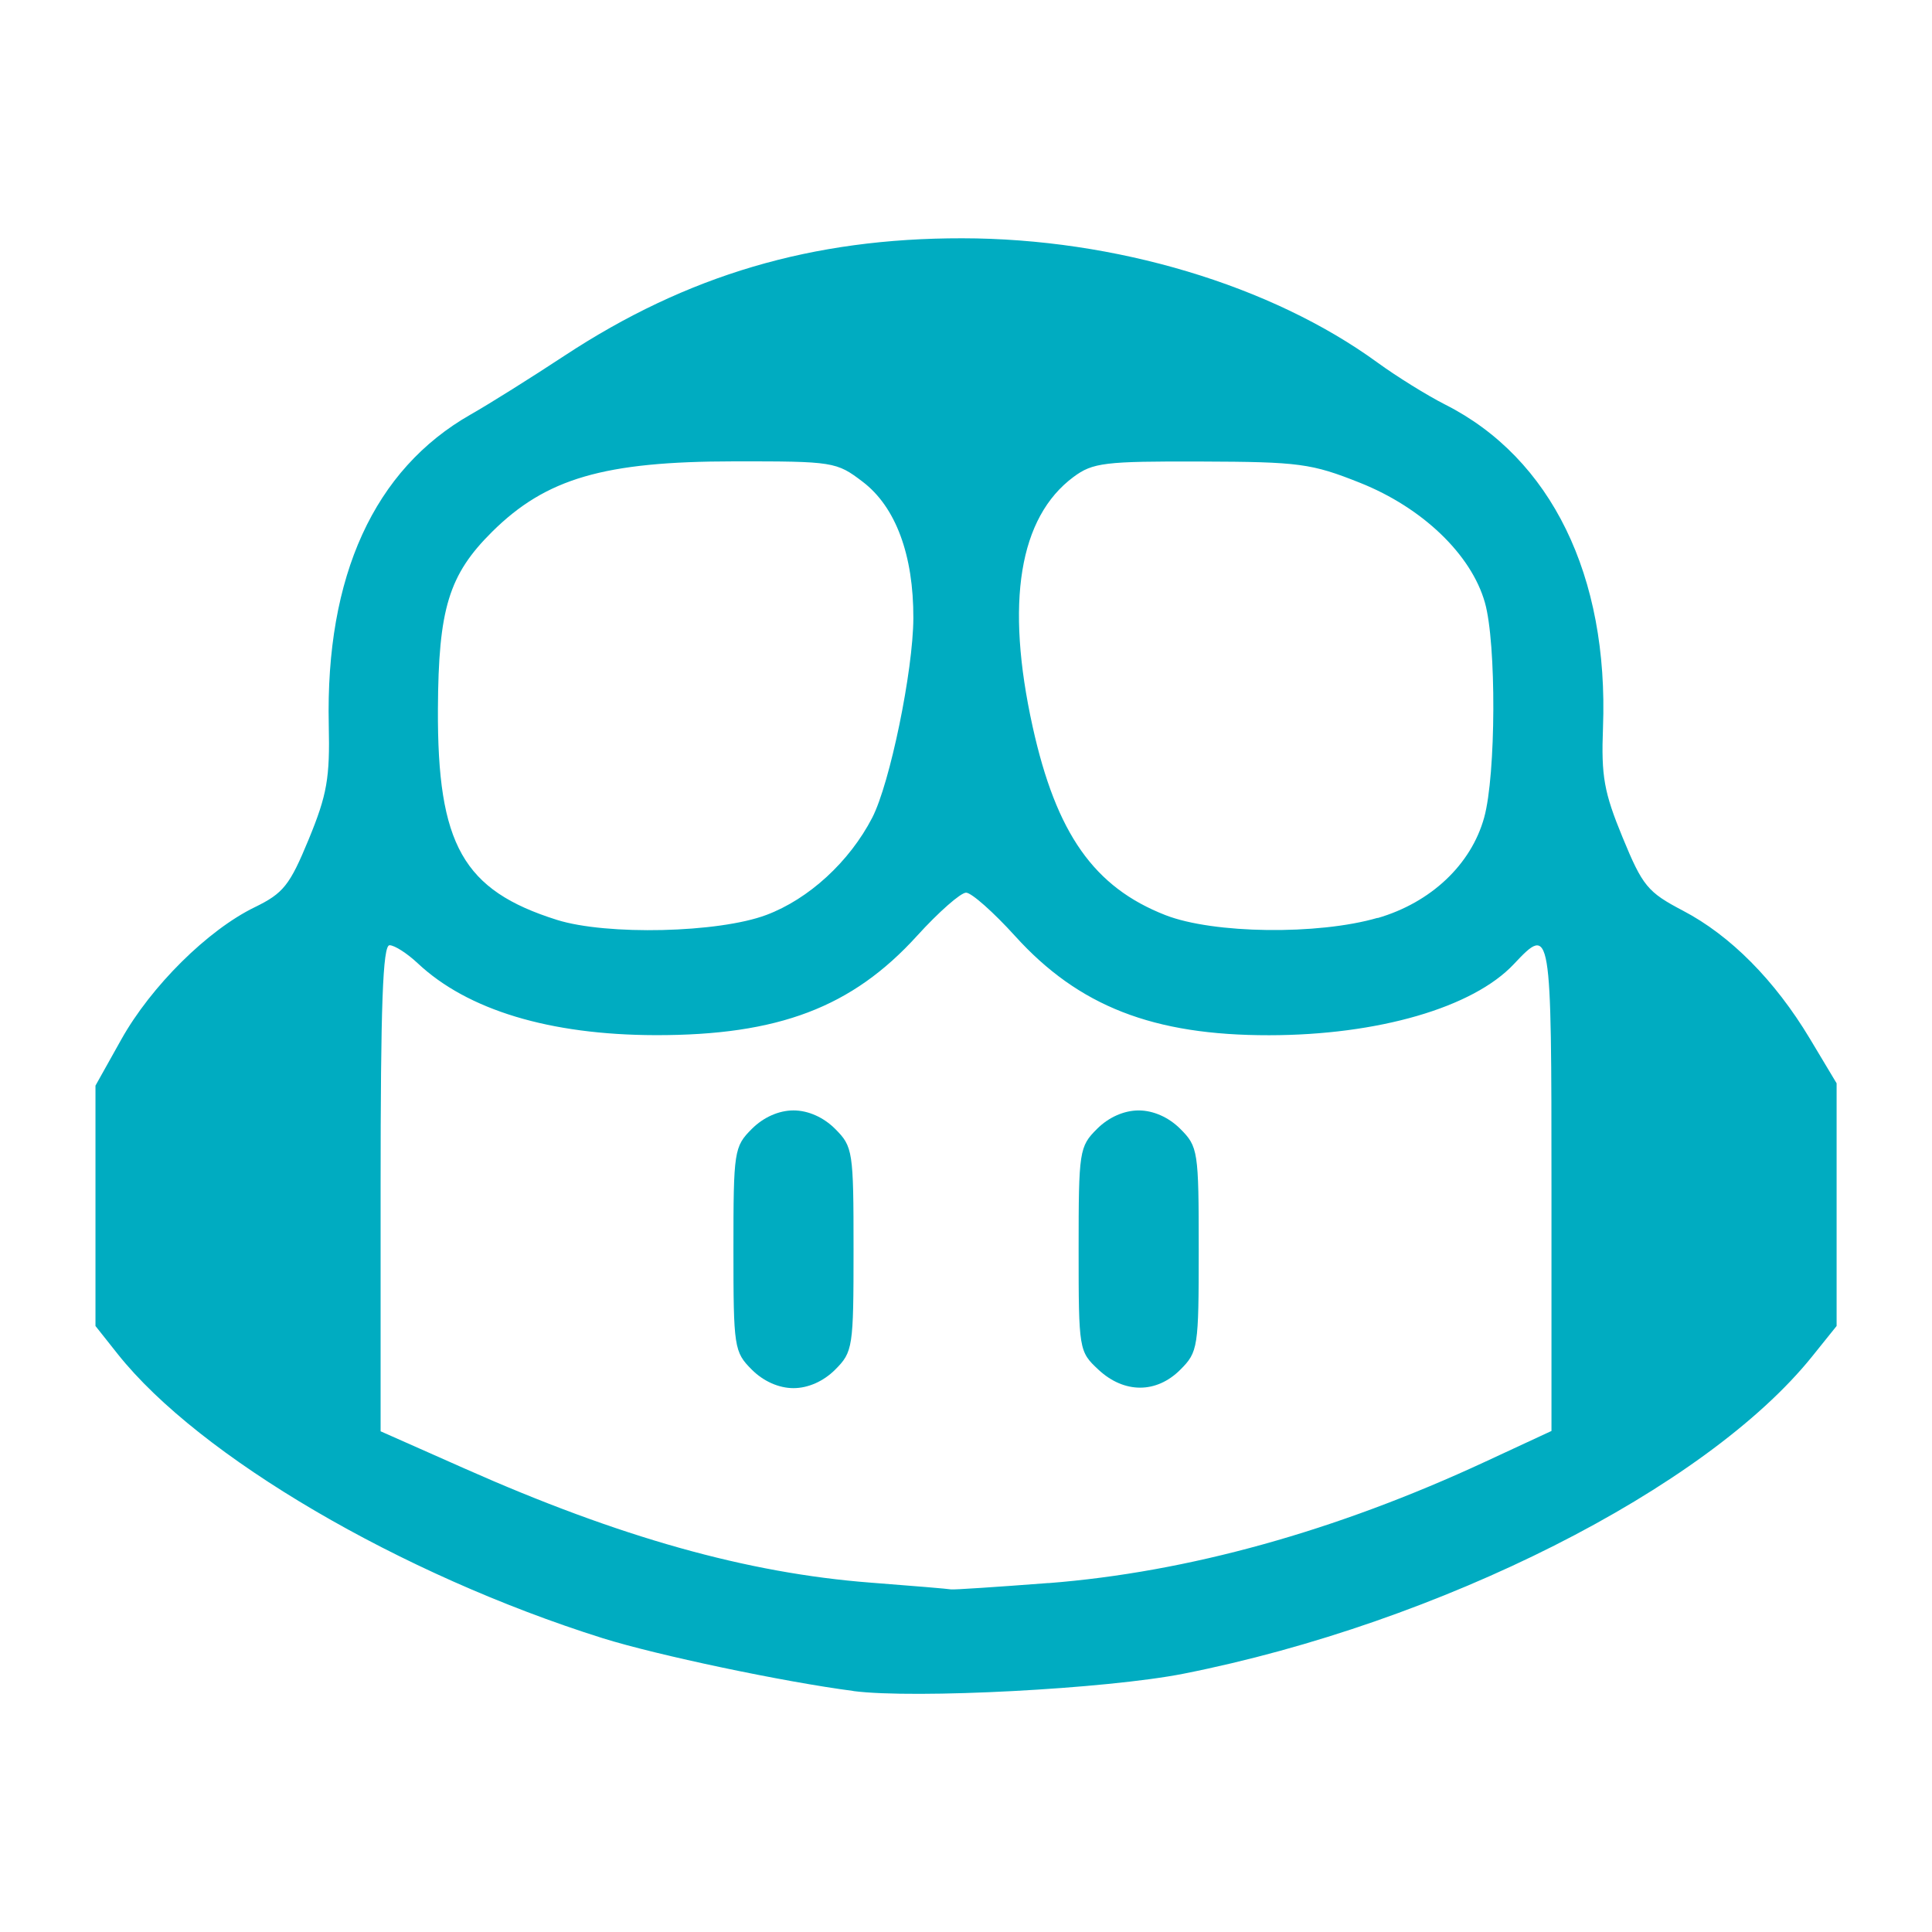
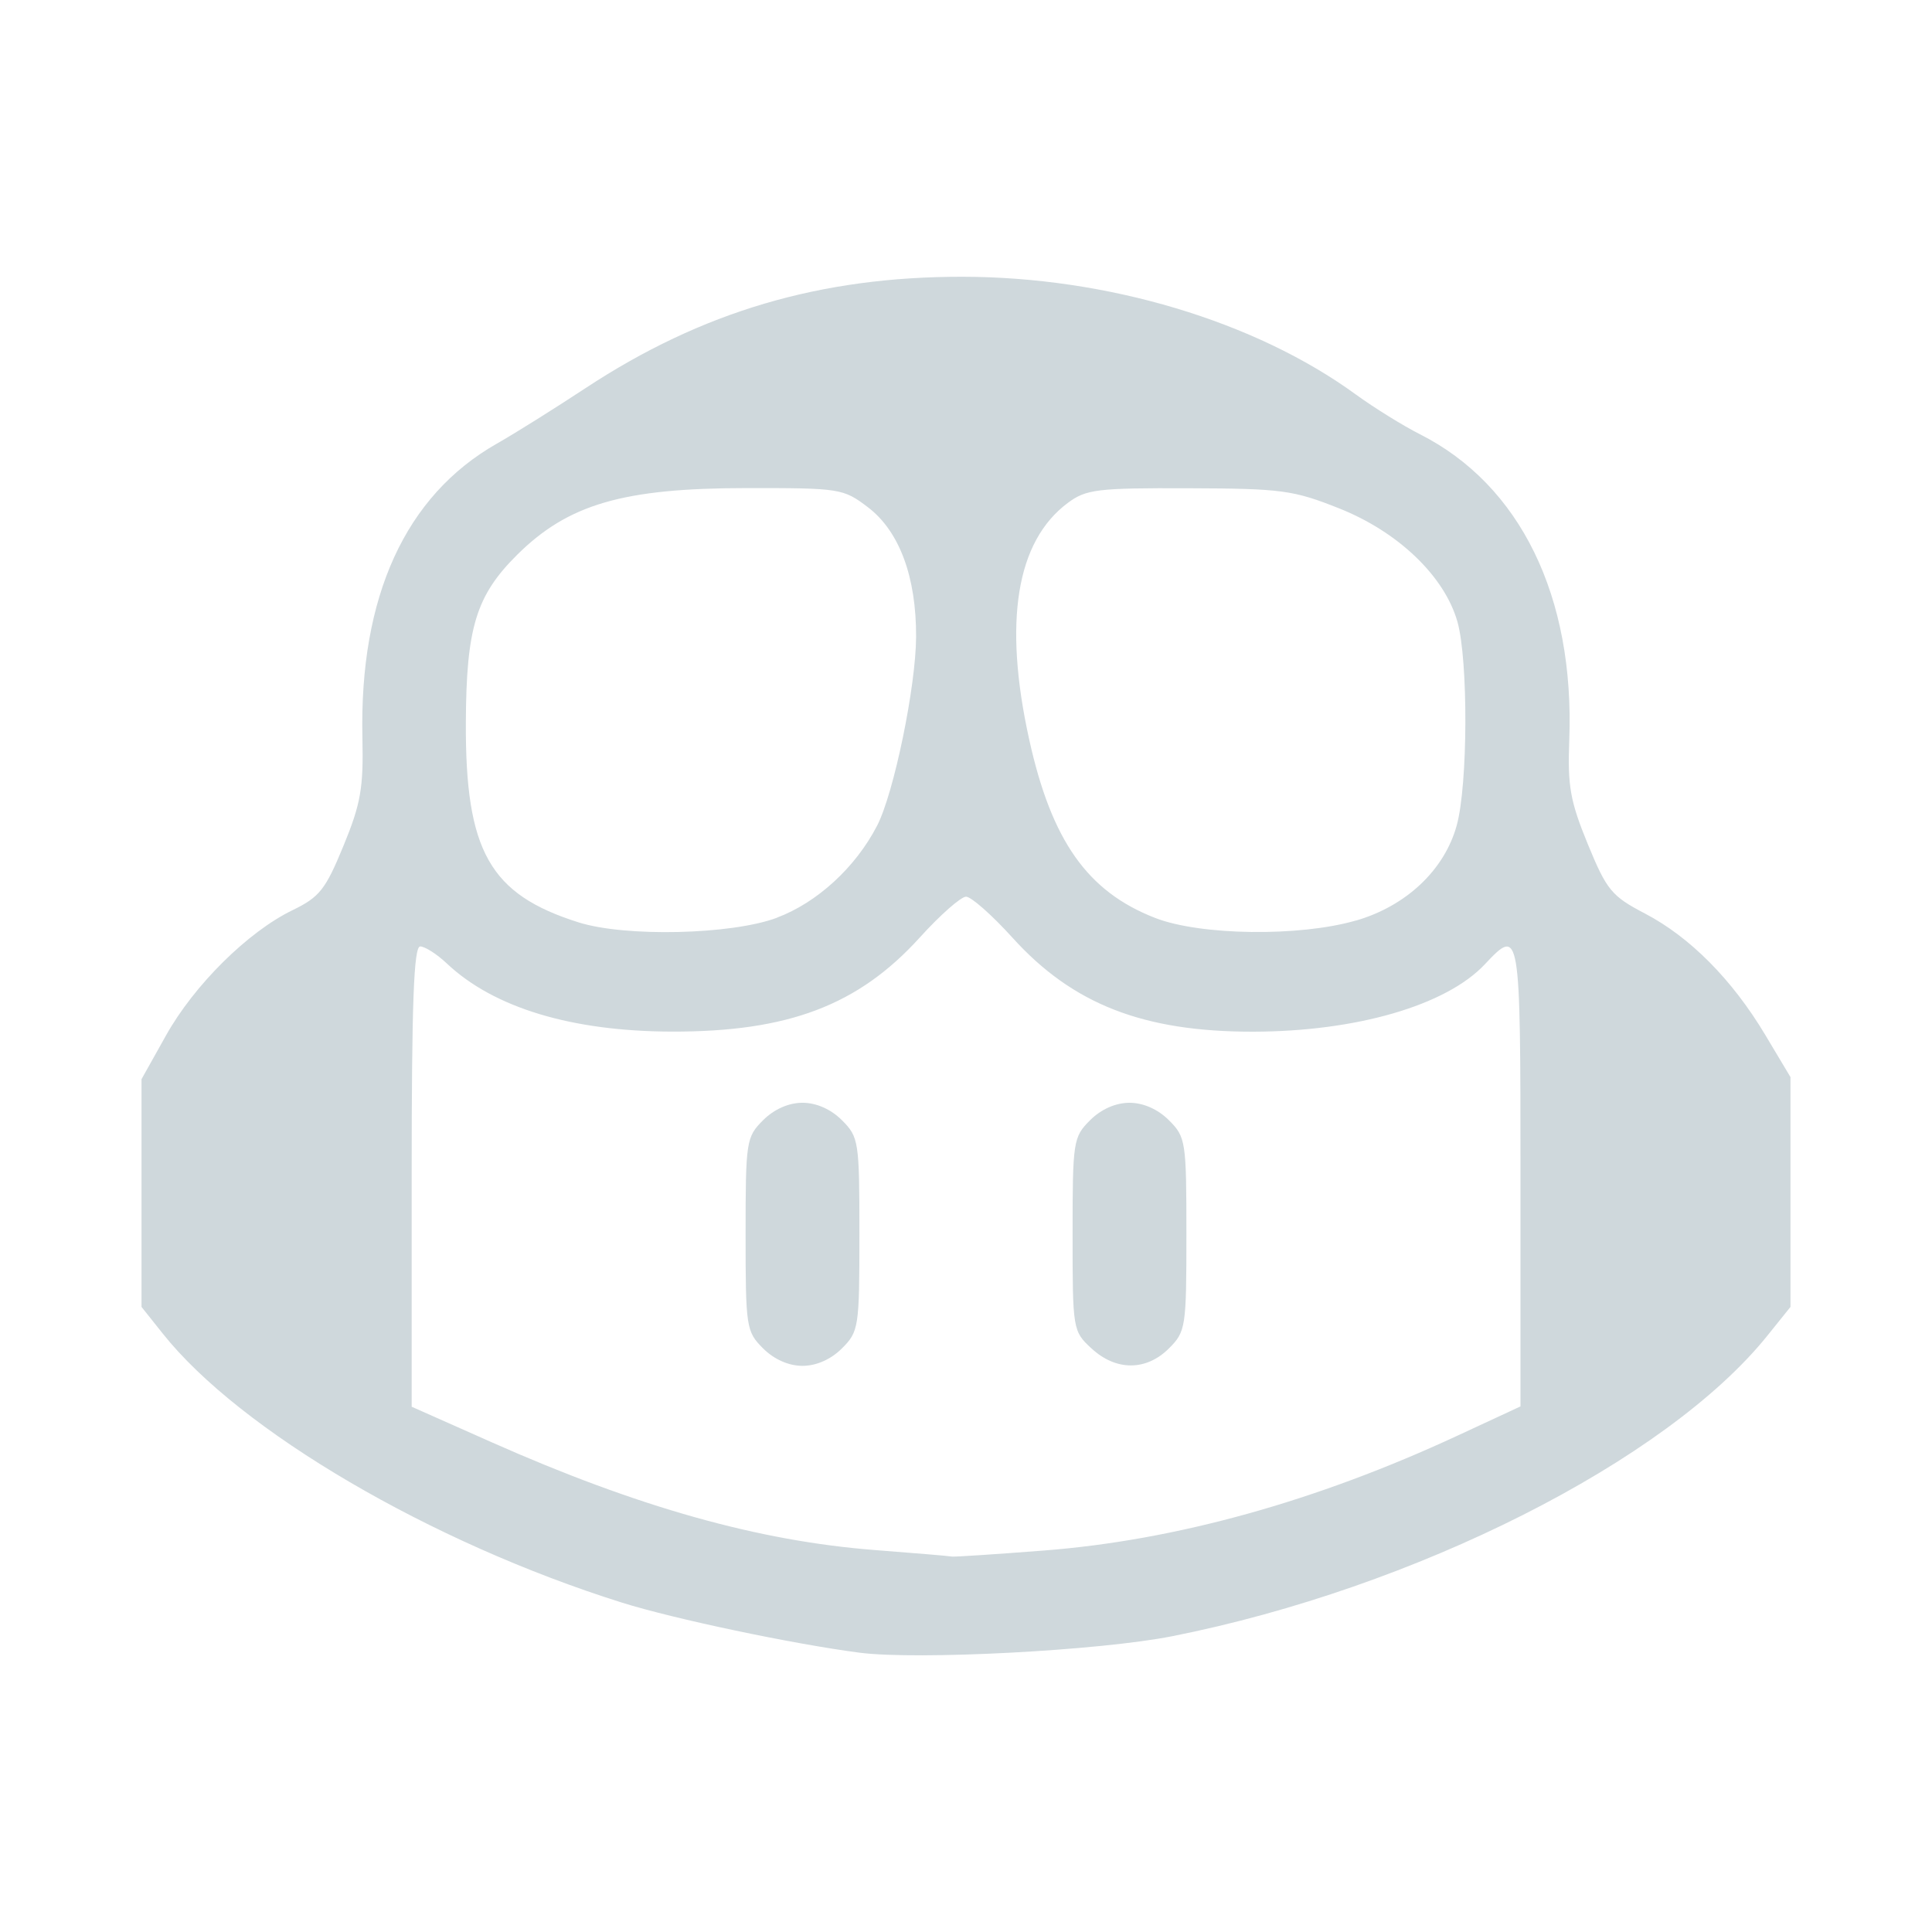
<svg xmlns="http://www.w3.org/2000/svg" version="1.1" viewBox="0 0 24 24" xml:space="preserve">
-   <path d="m10.602 21.006c-0.864-0.112-2.439-0.444-3.116-0.656-2.508-0.788-5.01-2.254-6.024-3.53l-0.276-0.348v-2.986l0.321-0.574c0.37-0.661 1.073-1.358 1.657-1.642 0.357-0.174 0.435-0.272 0.671-0.844 0.228-0.554 0.264-0.76 0.249-1.421-0.041-1.85 0.564-3.174 1.763-3.856 0.231-0.131 0.755-0.46 1.165-0.73 1.523-1.002 3.077-1.461 4.941-1.459 1.9 0.002 3.838 0.582 5.159 1.544 0.239 0.174 0.618 0.409 0.841 0.522 1.316 0.665 2.031 2.128 1.96 4.012-0.023 0.605 0.012 0.803 0.244 1.366 0.248 0.603 0.311 0.679 0.748 0.908 0.591 0.309 1.143 0.866 1.578 1.591l0.332 0.554v3.015l-0.303 0.377c-1.321 1.644-4.622 3.311-7.808 3.942-0.954 0.189-3.34 0.315-4.102 0.216zm2.422-1.34c1.73-0.135 3.571-0.646 5.426-1.508l0.823-0.382v-3.017c0-3.251-4e-3 -3.275-0.468-2.782-0.506 0.539-1.686 0.882-3.039 0.883-1.44 0.002-2.367-0.36-3.156-1.232-0.268-0.296-0.542-0.539-0.609-0.539-0.067 0-0.341 0.241-0.609 0.536-0.807 0.889-1.724 1.237-3.25 1.234-1.314-0.003-2.335-0.312-2.953-0.893-0.131-0.123-0.288-0.224-0.35-0.224-0.084 0-0.111 0.74-0.111 3.019v3.019l1.049 0.465c1.919 0.852 3.505 1.297 5.037 1.415 0.524 0.04 0.974 0.078 1 0.084 0.026 0.006 0.57-0.03 1.21-0.079zm-3.684-2.651c-0.221-0.221-0.229-0.275-0.229-1.496 0-1.221 0.008-1.275 0.229-1.496 0.144-0.144 0.335-0.229 0.517-0.229 0.182 0 0.373 0.085 0.517 0.229 0.221 0.221 0.229 0.275 0.229 1.496 0 1.221-0.008 1.275-0.229 1.496-0.144 0.144-0.335 0.229-0.517 0.229-0.182 0-0.373-0.085-0.517-0.229zm4.306 2.15e-4c-0.243-0.226-0.247-0.245-0.247-1.496 0-1.221 0.008-1.276 0.229-1.496 0.144-0.144 0.335-0.229 0.517-0.229 0.182 0 0.373 0.085 0.517 0.229 0.221 0.221 0.229 0.275 0.229 1.496 0 1.221-0.008 1.275-0.229 1.496-0.297 0.297-0.696 0.297-1.016 2.15e-4zm-4.127-5.649c0.528-0.198 1.033-0.661 1.316-1.208 0.22-0.426 0.508-1.824 0.511-2.477 0.003-0.786-0.219-1.385-0.63-1.697-0.325-0.248-0.364-0.254-1.599-0.253-1.614 0.001-2.334 0.211-3.004 0.875-0.538 0.534-0.667 0.956-0.673 2.201-0.008 1.687 0.312 2.253 1.479 2.62 0.617 0.194 2.006 0.162 2.6-0.061zm7.595 0.038c0.661-0.192 1.162-0.665 1.323-1.249 0.147-0.532 0.153-2.163 0.009-2.67-0.169-0.597-0.776-1.179-1.552-1.488-0.603-0.24-0.753-0.26-1.974-0.264-1.201-0.004-1.345 0.014-1.585 0.192-0.675 0.502-0.848 1.559-0.507 3.103 0.294 1.328 0.763 1.994 1.65 2.34 0.594 0.232 1.895 0.249 2.634 0.034z" fill="#00acc1" />
+   <path d="m10.676 20.53c-0.818-0.106-2.31-0.42-2.951-0.622-2.375-0.746-4.745-2.135-5.705-3.344l-0.262-0.329v-2.829l0.304-0.543c0.35-0.626 1.016-1.286 1.569-1.555 0.339-0.164 0.412-0.257 0.635-0.799 0.216-0.525 0.25-0.72 0.236-1.346-0.039-1.752 0.534-3.006 1.67-3.652 0.219-0.124 0.715-0.435 1.104-0.691 1.442-0.949 2.914-1.384 4.68-1.382 1.799 0.002 3.635 0.551 4.886 1.462 0.227 0.165 0.585 0.387 0.796 0.494 1.247 0.63 1.924 2.015 1.856 3.8-0.022 0.573 0.012 0.76 0.231 1.294 0.235 0.571 0.295 0.644 0.709 0.86 0.56 0.293 1.083 0.82 1.494 1.507l0.314 0.525v2.855l-0.287 0.357c-1.251 1.557-4.378 3.136-7.395 3.734-0.904 0.179-3.164 0.298-3.885 0.204zm2.293-1.269c1.639-0.127 3.382-0.612 5.139-1.428l0.78-0.362v-2.857c0-3.079-0.004-3.102-0.443-2.635-0.48 0.511-1.597 0.835-2.878 0.837-1.364 0.002-2.242-0.341-2.989-1.167-0.254-0.281-0.514-0.51-0.577-0.51-0.064 0-0.323 0.228-0.576 0.508-0.764 0.842-1.633 1.171-3.078 1.168-1.244-0.003-2.212-0.295-2.796-0.846-0.124-0.117-0.273-0.212-0.331-0.212-0.08 0-0.106 0.7-0.106 2.859v2.859l0.993 0.441c1.818 0.807 3.32 1.229 4.77 1.34 0.497 0.038 0.923 0.074 0.947 0.08 0.024 0.006 0.54-0.028 1.145-0.075zm-3.49-2.511c-0.209-0.209-0.217-0.26-0.217-1.417s0.008-1.208 0.217-1.417c0.137-0.137 0.318-0.217 0.49-0.217 0.172 0 0.353 0.08 0.49 0.217 0.209 0.209 0.217 0.26 0.217 1.417s-0.008 1.208-0.217 1.417c-0.137 0.137-0.318 0.217-0.49 0.217-0.172 0-0.353-0.08-0.49-0.217zm4.079 2.04e-4c-0.231-0.214-0.234-0.232-0.234-1.417 0-1.157 0.008-1.208 0.217-1.417 0.137-0.137 0.318-0.217 0.49-0.217 0.172 0 0.353 0.08 0.49 0.217 0.209 0.209 0.217 0.26 0.217 1.417s-0.008 1.208-0.217 1.417c-0.282 0.282-0.659 0.282-0.962 2.04e-4zm-3.908-5.35c0.5-0.187 0.979-0.626 1.246-1.144 0.208-0.403 0.482-1.728 0.484-2.346 0.003-0.745-0.208-1.311-0.597-1.608-0.308-0.234-0.345-0.24-1.514-0.239-1.529 0.001-2.211 0.2-2.845 0.829-0.51 0.506-0.632 0.906-0.637 2.084-0.007 1.597 0.296 2.134 1.401 2.482 0.584 0.184 1.899 0.153 2.462-0.057zm7.193 0.036c0.626-0.181 1.101-0.63 1.253-1.183 0.139-0.503 0.144-2.048 9e-3 -2.529-0.16-0.565-0.735-1.117-1.47-1.409-0.571-0.227-0.713-0.246-1.869-0.25-1.137-0.004-1.274 0.013-1.501 0.182-0.64 0.476-0.803 1.476-0.48 2.939 0.278 1.258 0.723 1.889 1.563 2.216 0.562 0.22 1.795 0.236 2.495 0.033z" fill="#cfd8dc" />
</svg>
